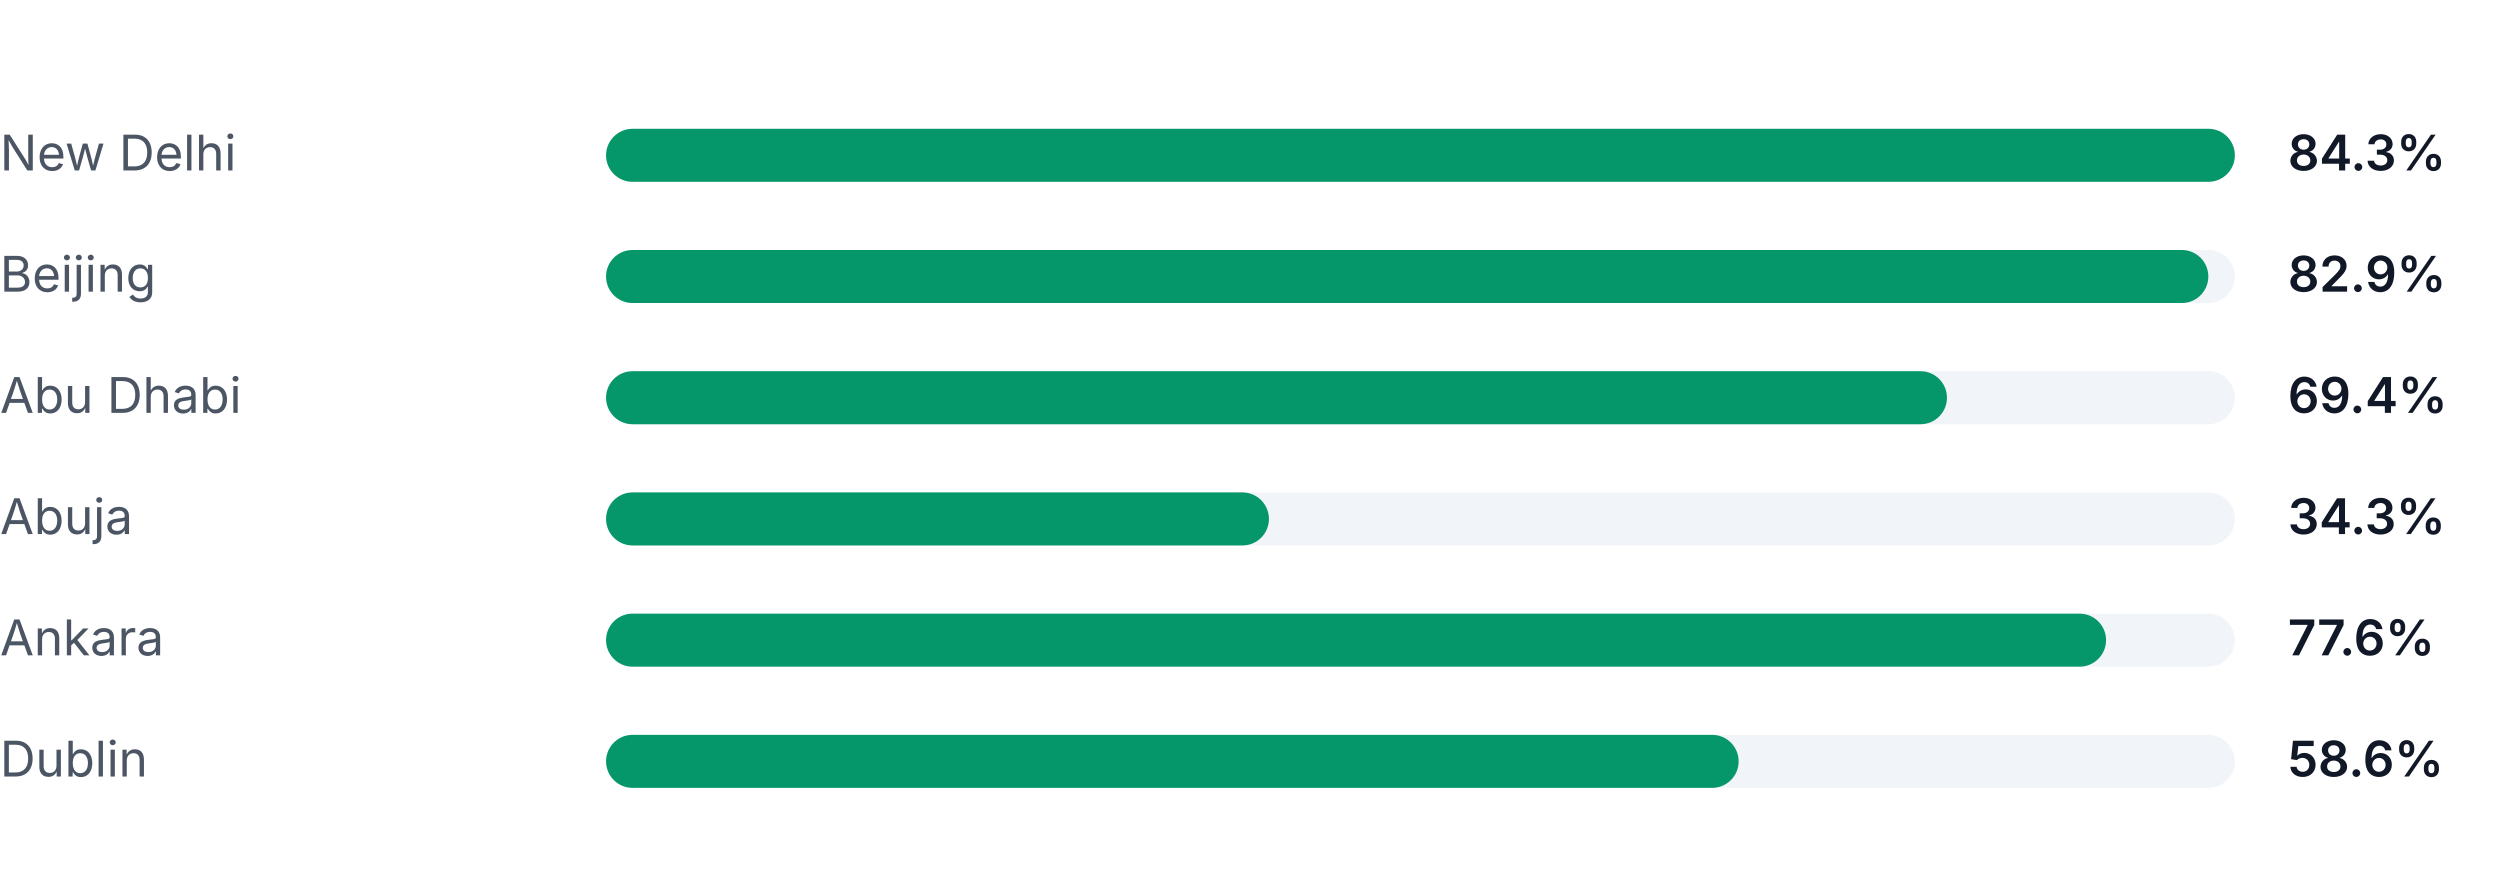
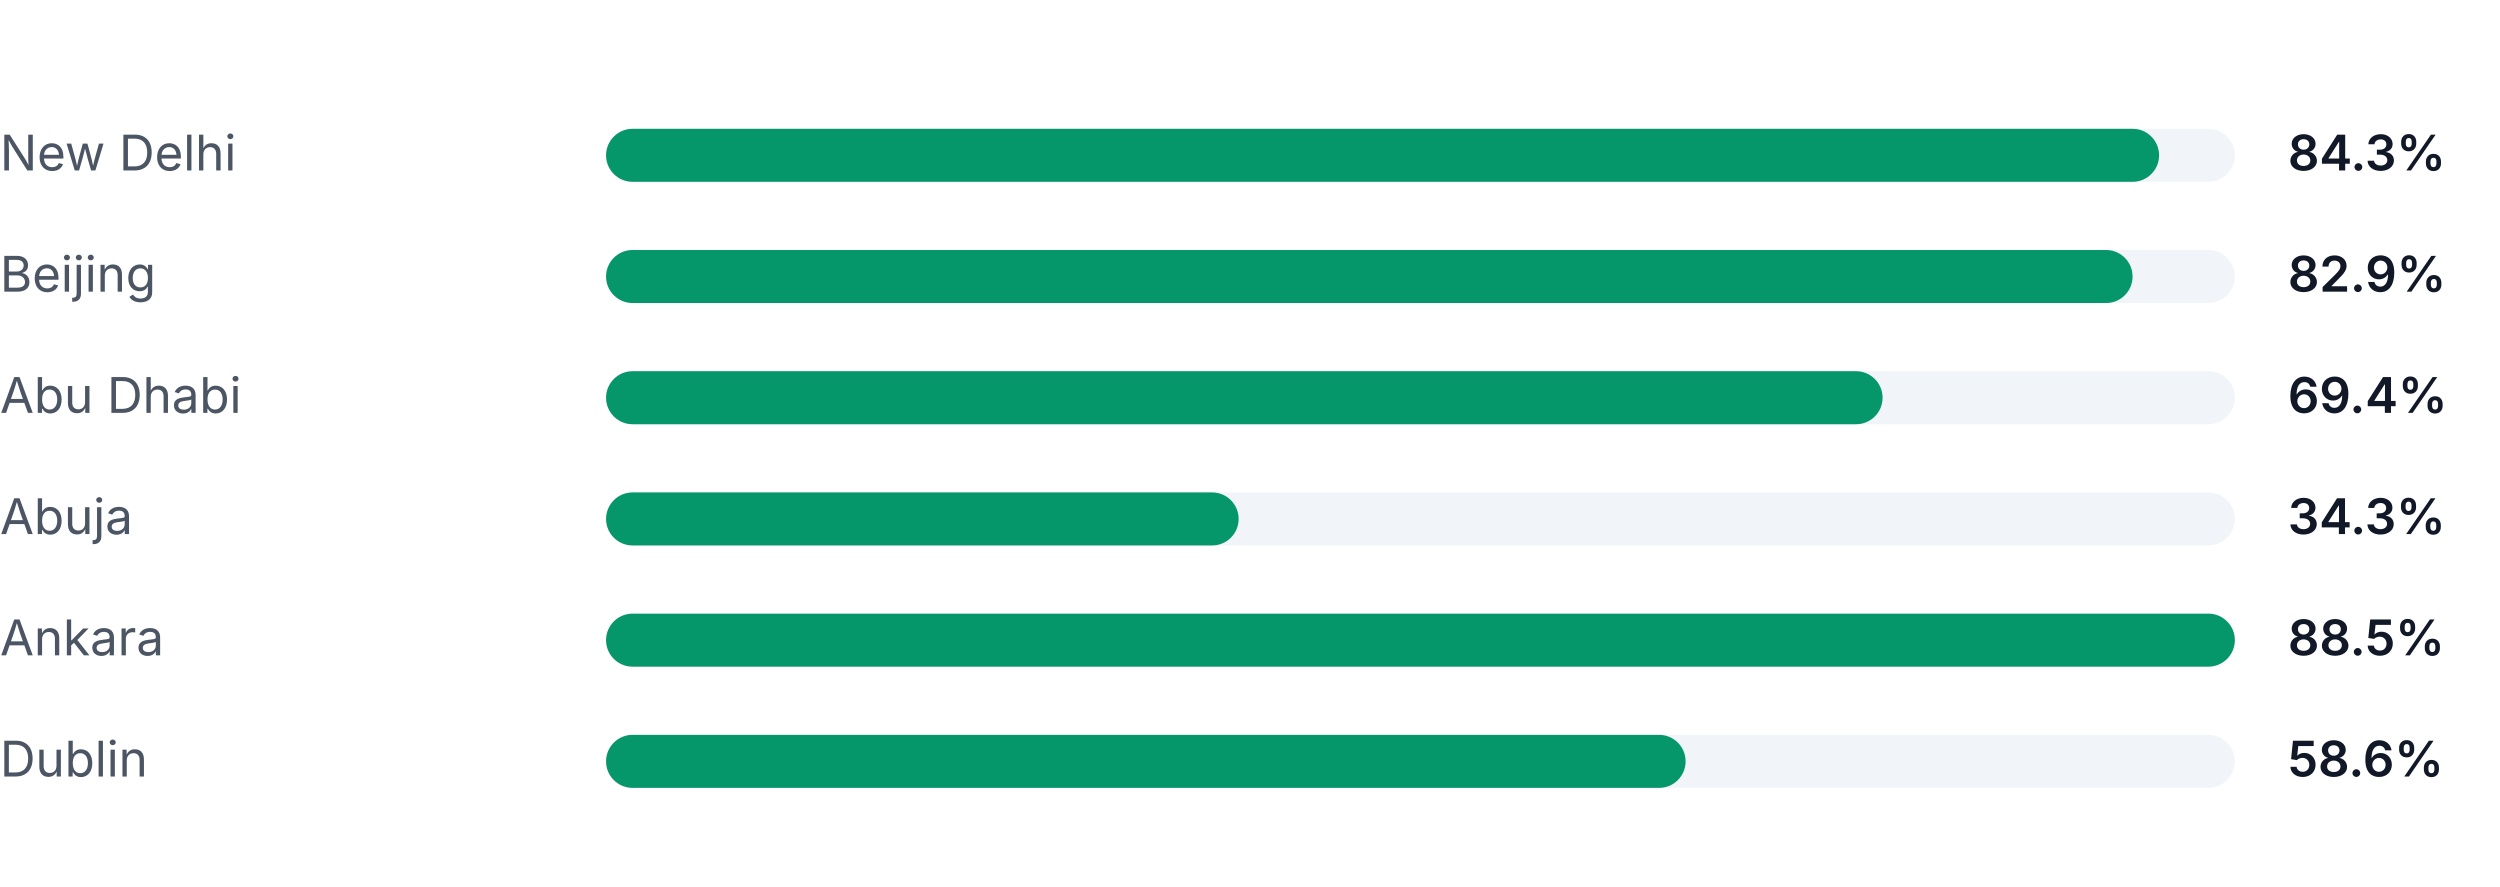
<svg class="study-chart" viewBox="0 0 660 234" role="img" aria-labelledby="approval-chart-title">
  <g>
    <text x="0" y="45" font-family="Inter, Segoe UI, Helvetica, Arial, sans-serif" font-size="13" fill="#4b5563">New Delhi</text>
    <rect x="160" y="34" width="430" height="14" rx="7" fill="#f1f5f9" />
-     <rect x="160" y="34" width="430" height="14" rx="7" fill="#059669" />
+     <rect x="160" y="34" width="410" height="14" rx="7" fill="#059669" />
    <text x="604" y="45" font-family="Inter, Segoe UI, Helvetica, Arial, sans-serif" font-size="13" font-weight="600" fill="#111827">84.3%</text>
  </g>
  <g>
    <text x="0" y="77" font-family="Inter, Segoe UI, Helvetica, Arial, sans-serif" font-size="13" fill="#4b5563">Beijing</text>
    <rect x="160" y="66" width="430" height="14" rx="7" fill="#f1f5f9" />
-     <rect x="160" y="66" width="423" height="14" rx="7" fill="#059669" />
+     <rect x="160" y="66" width="403" height="14" rx="7" fill="#059669" />
    <text x="604" y="77" font-family="Inter, Segoe UI, Helvetica, Arial, sans-serif" font-size="13" font-weight="600" fill="#111827">82.9%</text>
  </g>
  <g>
    <text x="0" y="109" font-family="Inter, Segoe UI, Helvetica, Arial, sans-serif" font-size="13" fill="#4b5563">Abu Dhabi</text>
    <rect x="160" y="98" width="430" height="14" rx="7" fill="#f1f5f9" />
-     <rect x="160" y="98" width="354" height="14" rx="7" fill="#059669" />
+     <rect x="160" y="98" width="337" height="14" rx="7" fill="#059669" />
    <text x="604" y="109" font-family="Inter, Segoe UI, Helvetica, Arial, sans-serif" font-size="13" font-weight="600" fill="#111827">69.4%</text>
  </g>
  <g>
    <text x="0" y="141" font-family="Inter, Segoe UI, Helvetica, Arial, sans-serif" font-size="13" fill="#4b5563">Abuja</text>
    <rect x="160" y="130" width="430" height="14" rx="7" fill="#f1f5f9" />
-     <rect x="160" y="130" width="175" height="14" rx="7" fill="#059669" />
+     <rect x="160" y="130" width="167" height="14" rx="7" fill="#059669" />
    <text x="604" y="141" font-family="Inter, Segoe UI, Helvetica, Arial, sans-serif" font-size="13" font-weight="600" fill="#111827">34.3%</text>
  </g>
  <g>
    <text x="0" y="173" font-family="Inter, Segoe UI, Helvetica, Arial, sans-serif" font-size="13" fill="#4b5563">Ankara</text>
    <rect x="160" y="162" width="430" height="14" rx="7" fill="#f1f5f9" />
-     <rect x="160" y="162" width="396" height="14" rx="7" fill="#059669" />
-     <text x="604" y="173" font-family="Inter, Segoe UI, Helvetica, Arial, sans-serif" font-size="13" font-weight="600" fill="#111827">77.6%</text>
+     <rect x="160" y="162" width="430" height="14" rx="7" fill="#059669" />
+     <text x="604" y="173" font-family="Inter, Segoe UI, Helvetica, Arial, sans-serif" font-size="13" font-weight="600" fill="#111827">88.5%</text>
  </g>
  <g>
    <text x="0" y="205" font-family="Inter, Segoe UI, Helvetica, Arial, sans-serif" font-size="13" fill="#4b5563">Dublin</text>
    <rect x="160" y="194" width="430" height="14" rx="7" fill="#f1f5f9" />
-     <rect x="160" y="194" width="299" height="14" rx="7" fill="#059669" />
+     <rect x="160" y="194" width="285" height="14" rx="7" fill="#059669" />
    <text x="604" y="205" font-family="Inter, Segoe UI, Helvetica, Arial, sans-serif" font-size="13" font-weight="600" fill="#111827">58.6%</text>
  </g>
</svg>
